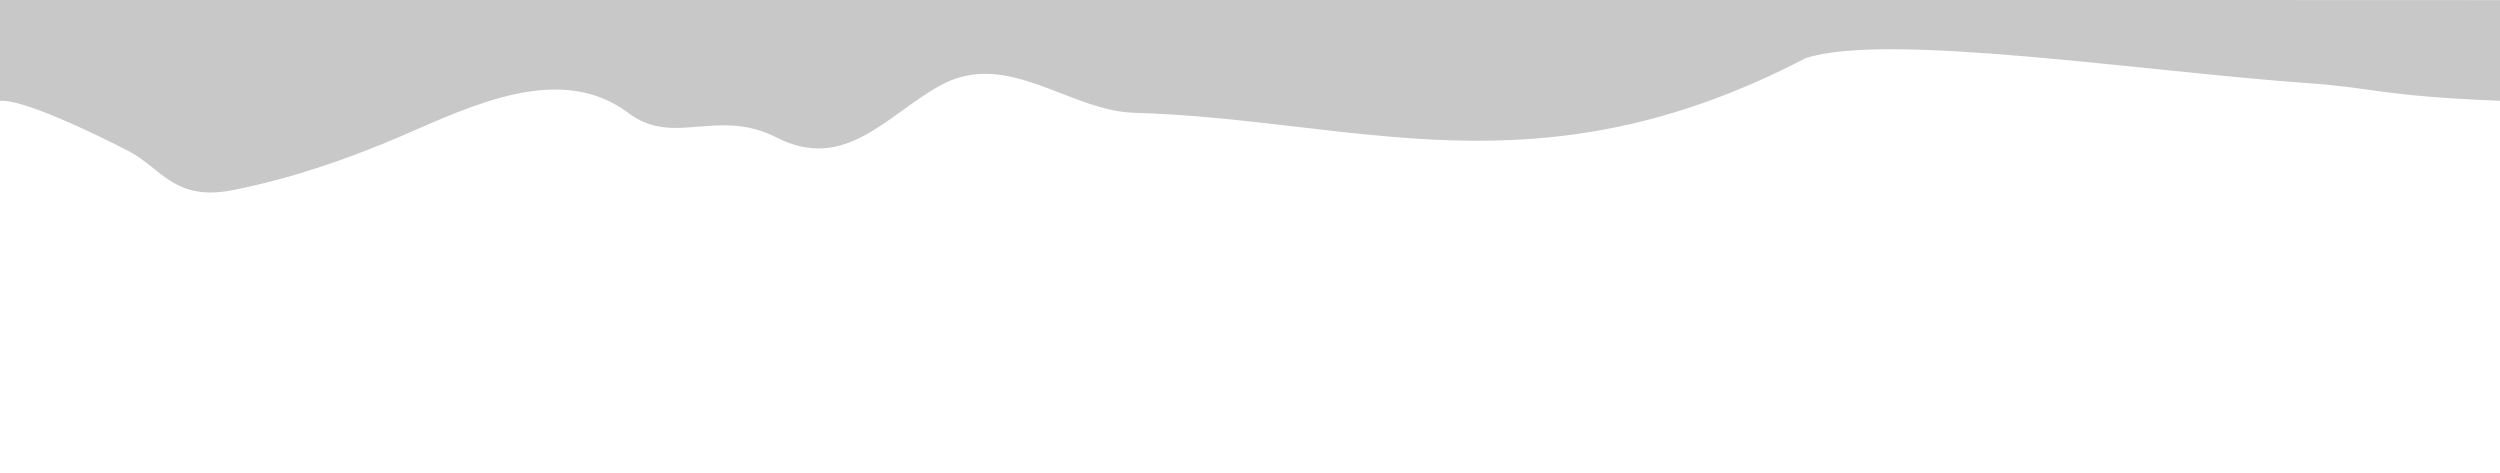
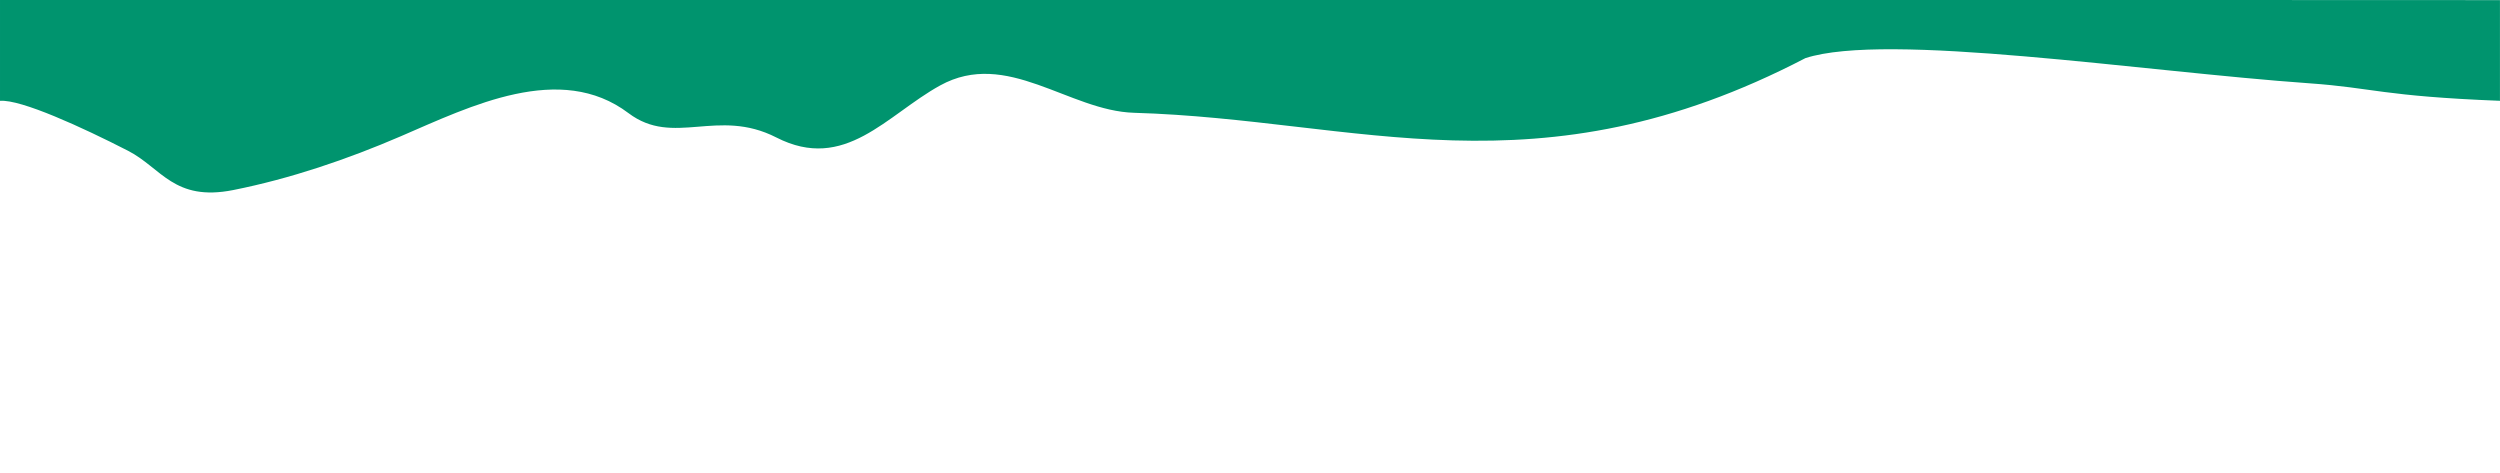
<svg xmlns="http://www.w3.org/2000/svg" width="1396" height="263.569" viewBox="0 0 369.358 69.736" version="1.1" id="svg5">
  <defs id="defs2" />
  <g id="layer2" transform="translate(-0.4449341,12.1406)">
-     <path id="rect841" style="fill:#c8c8c8;fill-opacity:1;stroke:none;stroke-width:0.518" d="M 0.445 -12.266 L 0.445 2.758 C 3.532 2.508 12.606 6.672 19.359 10.132 C 24.286 12.657 26.161 17.684 34.921 15.936 C 43.369 14.251 51.765 11.4 59.681 7.987 C 69.997 3.54 83.233 -3.037 93.312 4.571 C 99.999 9.618 106.438 3.71 115.173 8.174 C 125.295 13.348 131.465 4.841 139.357 0.488 C 149.223 -4.953 158.374 4.24 168.018 4.522 C 201.184 5.495 227.486 17.124 267.231 -3.556 C 279.226 -7.449 316.911 -1.584 341.705 0.167 C 351.148 0.834 352.435 2.064 369.856 2.753 L 369.856 -12.124 L 0.445 -12.266 z " />
+     <path id="rect841" style="fill:#00946e;fill-opacity:1;stroke:none;stroke-width:0.518" d="M 0.445,-12.266 V 2.758 C 3.532,2.508 12.604,6.672 19.356,10.132 c 4.926,2.525 6.801,7.552 15.56,5.804 8.446,-1.685 16.841,-4.537 24.755,-7.949 C 69.985,3.54 83.219,-3.037 93.297,4.571 c 6.686,5.047 13.124,-0.86 21.857,3.604 10.121,5.173 16.29,-3.334 24.181,-7.686 9.864,-5.441 19.014,3.752 28.656,4.034 33.161,0.972 59.459,12.602 99.197,-8.078 11.994,-3.893 49.672,1.972 74.462,3.723 9.442,0.667 10.729,1.897 28.147,2.585 V -12.124 Z" />
  </g>
</svg>
